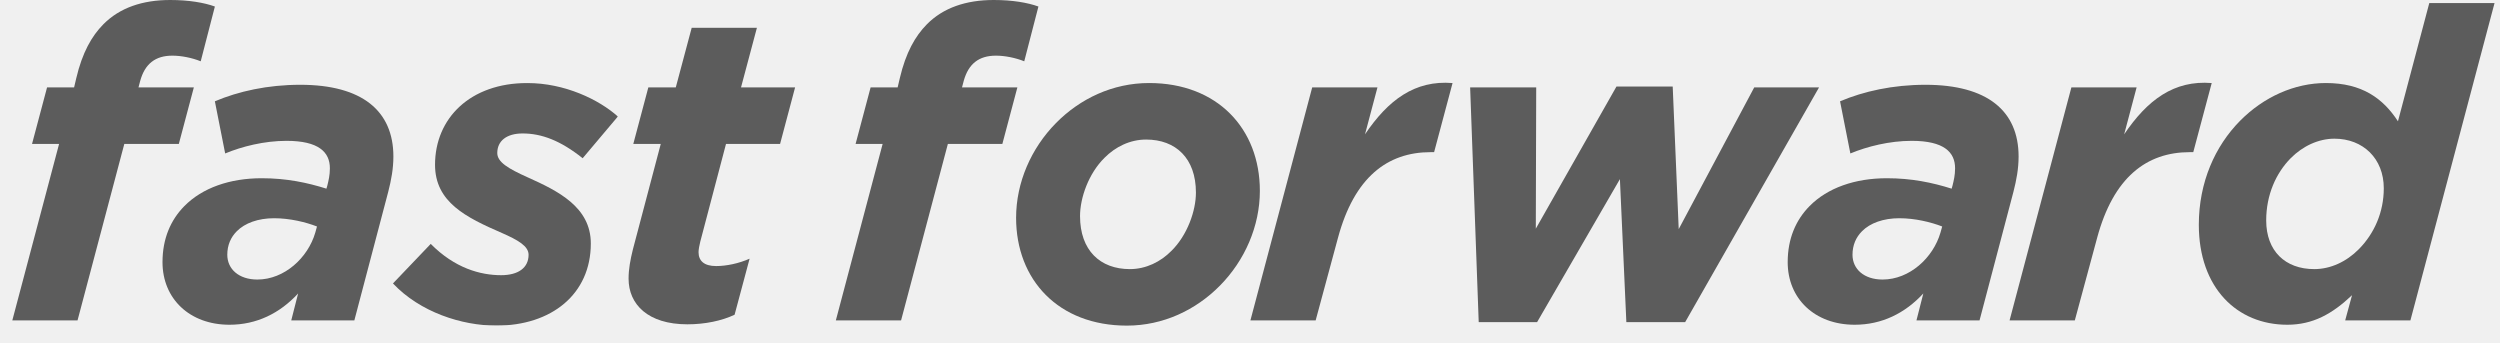
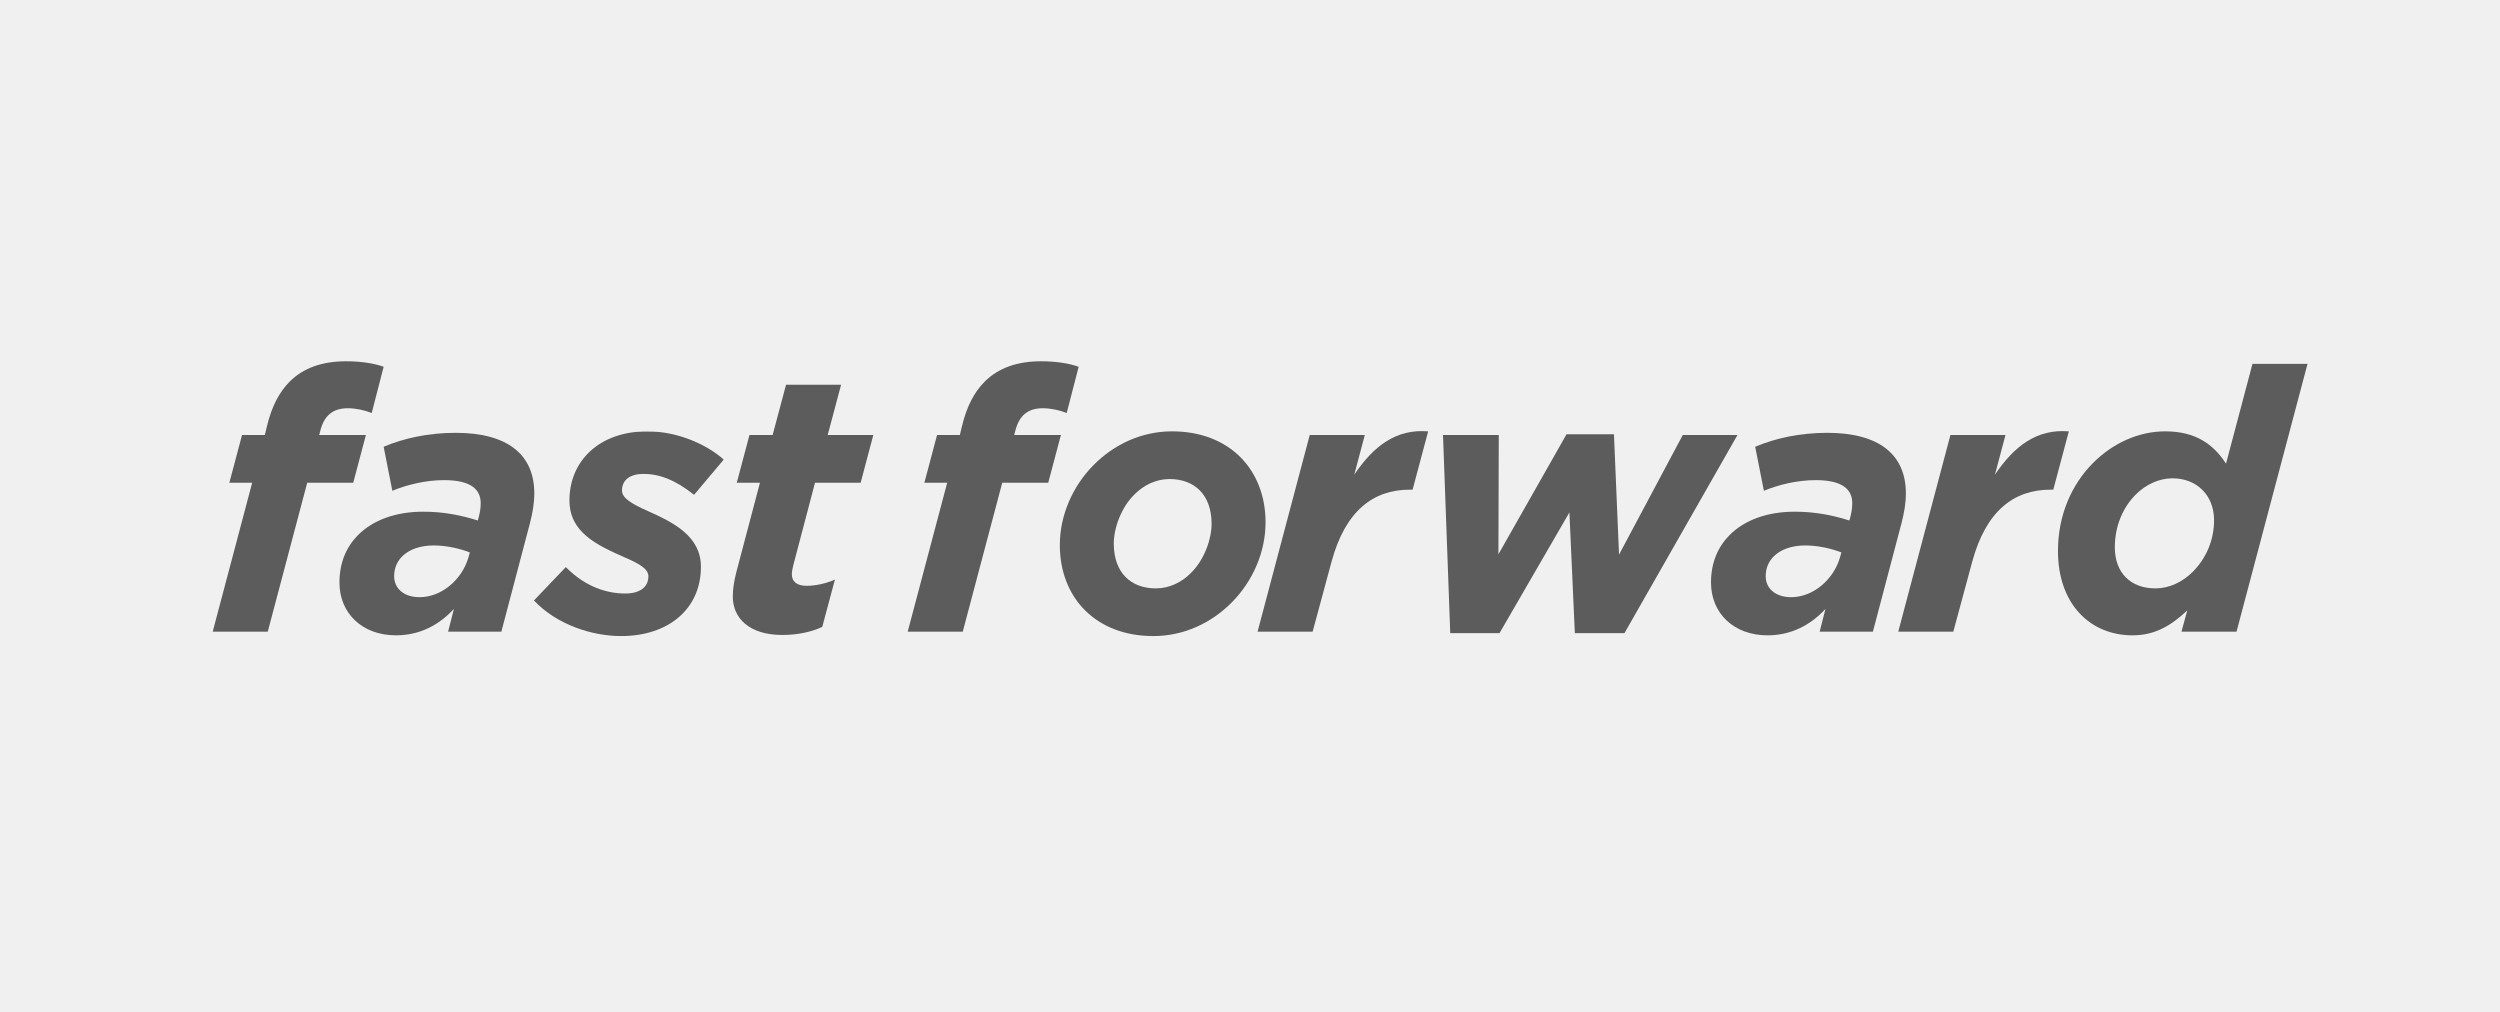
- <svg xmlns="http://www.w3.org/2000/svg" width="146" height="20" viewBox="0 0 146 20" fill="none">
-   <path fill-rule="evenodd" clip-rule="evenodd" d="M11.722 3.58C11.22 3.377 10.594 3.25 10.068 3.25C9.065 3.25 8.463 3.732 8.188 4.722L8.088 5.103H11.321L10.444 8.404H7.26L4.528 18.711H0.719L3.451 8.404H1.871L2.749 5.103H4.328L4.453 4.57C4.805 3.072 5.355 2.108 6.032 1.422C6.985 0.457 8.313 0 9.942 0C11.02 0 11.922 0.153 12.549 0.381L11.722 3.58Z" fill="#5C5C5C" />
-   <path fill-rule="evenodd" clip-rule="evenodd" d="M18.413 13.583C17.986 15.055 16.608 16.325 15.029 16.325C13.951 16.325 13.274 15.716 13.274 14.878C13.274 14.319 13.475 13.861 13.826 13.507C14.302 13.024 15.079 12.745 16.006 12.745C16.933 12.745 17.861 12.974 18.512 13.227L18.413 13.583ZM17.536 4.951C15.631 4.951 13.927 5.332 12.548 5.916L13.15 8.962C14.127 8.556 15.43 8.225 16.733 8.225C18.613 8.225 19.265 8.886 19.265 9.826C19.265 10.232 19.19 10.536 19.115 10.841L19.064 11.018C17.936 10.663 16.733 10.409 15.28 10.409C13.425 10.409 11.821 10.968 10.768 12.034C9.966 12.846 9.49 13.938 9.49 15.31C9.49 17.442 11.07 18.965 13.4 18.965C14.98 18.965 16.333 18.305 17.41 17.138L17.009 18.711H20.694L22.674 11.197C22.849 10.511 22.974 9.851 22.974 9.14C22.974 6.474 21.145 4.951 17.536 4.951V4.951Z" fill="#5C5C5C" />
-   <mask id="mask0_3719_155225" style="mask-type:luminance" maskUnits="userSpaceOnUse" x="22" y="4" width="15" height="16">
-     <path fill-rule="evenodd" clip-rule="evenodd" d="M22.949 4.849H36.083V19.016H22.949V4.849Z" fill="white" />
+ <svg xmlns="http://www.w3.org/2000/svg" width="173" height="70" viewBox="0 0 173 70" fill="none">
+   <path fill-rule="evenodd" clip-rule="evenodd" d="M25.722 28.58C25.22 28.377 24.594 28.25 24.068 28.25C23.065 28.25 22.463 28.732 22.188 29.722L22.088 30.103H25.321L24.444 33.404H21.26L18.529 43.711H14.719L17.451 33.404H15.871L16.749 30.103H18.328L18.453 29.57C18.805 28.072 19.355 27.108 20.032 26.422C20.985 25.457 22.313 25 23.942 25C25.02 25 25.922 25.153 26.549 25.381L25.722 28.58Z" fill="#5C5C5C" />
+   <path fill-rule="evenodd" clip-rule="evenodd" d="M32.413 38.583C31.986 40.055 30.608 41.325 29.029 41.325C27.951 41.325 27.274 40.716 27.274 39.878C27.274 39.319 27.475 38.861 27.826 38.507C28.302 38.024 29.079 37.745 30.006 37.745C30.933 37.745 31.861 37.974 32.512 38.227L32.413 38.583ZM31.536 29.951C29.631 29.951 27.927 30.332 26.548 30.916L27.15 33.962C28.127 33.556 29.43 33.225 30.733 33.225C32.614 33.225 33.265 33.886 33.265 34.826C33.265 35.232 33.19 35.536 33.115 35.841L33.064 36.018C31.936 35.663 30.733 35.409 29.28 35.409C27.425 35.409 25.821 35.968 24.768 37.034C23.966 37.846 23.49 38.938 23.49 40.31C23.49 42.442 25.07 43.965 27.4 43.965C28.98 43.965 30.333 43.305 31.41 42.138L31.009 43.711H34.694L36.674 36.197C36.849 35.511 36.974 34.851 36.974 34.14C36.974 31.474 35.145 29.951 31.536 29.951Z" fill="#5C5C5C" />
+   <mask id="mask0_3719_155223" style="mask-type:luminance" maskUnits="userSpaceOnUse" x="36" y="29" width="15" height="16">
+     <path fill-rule="evenodd" clip-rule="evenodd" d="M36.949 29.849H50.083V44.016H36.949V29.849Z" fill="white" />
  </mask>
-   <g mask="url(#mask0_3719_155225)">
-     <path fill-rule="evenodd" clip-rule="evenodd" d="M34.028 9.241C32.725 8.201 31.622 7.794 30.519 7.794C29.591 7.794 29.041 8.225 29.041 8.937C29.041 9.47 29.692 9.851 30.82 10.358C32.574 11.146 34.504 12.085 34.504 14.218C34.504 17.188 32.198 19.016 28.99 19.016C26.96 19.016 24.529 18.228 22.949 16.553L25.155 14.243C26.558 15.664 28.063 16.071 29.266 16.071C30.268 16.071 30.869 15.639 30.869 14.878C30.869 14.37 30.243 14.015 29.316 13.608C27.21 12.694 25.406 11.806 25.406 9.622C25.406 6.906 27.461 4.849 30.794 4.849C32.975 4.849 34.98 5.814 36.083 6.804L34.028 9.241Z" fill="#5C5C5C" />
+   <g mask="url(#mask0_3719_155223)">
+     <path fill-rule="evenodd" clip-rule="evenodd" d="M48.028 34.241C46.725 33.201 45.622 32.794 44.519 32.794C43.591 32.794 43.041 33.225 43.041 33.937C43.041 34.47 43.691 34.851 44.82 35.358C46.574 36.146 48.504 37.085 48.504 39.218C48.504 42.188 46.198 44.016 42.99 44.016C40.96 44.016 38.529 43.228 36.949 41.553L39.155 39.243C40.558 40.664 42.063 41.071 43.266 41.071C44.268 41.071 44.869 40.639 44.869 39.878C44.869 39.37 44.243 39.015 43.316 38.608C41.21 37.694 39.406 36.806 39.406 34.622C39.406 31.906 41.461 29.849 44.794 29.849C46.975 29.849 48.98 30.814 50.083 31.804L48.028 34.241Z" fill="#5C5C5C" />
  </g>
-   <path fill-rule="evenodd" clip-rule="evenodd" d="M46.434 5.103L45.557 8.404H42.399L40.895 14.116C40.845 14.319 40.795 14.573 40.795 14.725C40.795 15.233 41.12 15.538 41.822 15.538C42.423 15.538 43.151 15.385 43.777 15.107L42.9 18.381C42.148 18.736 41.171 18.94 40.143 18.94C37.837 18.94 36.709 17.772 36.709 16.274C36.709 15.716 36.809 15.183 36.959 14.573L38.589 8.404H36.985L37.863 5.103H39.466L40.394 1.625H44.203L43.276 5.103H46.434Z" fill="#5C5C5C" />
-   <path fill-rule="evenodd" clip-rule="evenodd" d="M59.816 3.58C59.315 3.377 58.689 3.25 58.163 3.25C57.159 3.25 56.558 3.732 56.282 4.722L56.182 5.103H59.415L58.538 8.404H55.356L52.623 18.711H48.813L51.546 8.404H49.967L50.844 5.103H52.423L52.548 4.57C52.899 3.072 53.45 2.108 54.127 1.422C55.08 0.457 56.408 0 58.037 0C59.114 0 60.017 0.153 60.644 0.381L59.816 3.58Z" fill="#5C5C5C" />
-   <path fill-rule="evenodd" clip-rule="evenodd" d="M68.413 14.649C67.786 15.285 66.934 15.716 65.982 15.716C64.252 15.716 63.074 14.624 63.074 12.619C63.074 11.552 63.575 10.13 64.503 9.216C65.13 8.582 65.982 8.15 66.934 8.15C68.663 8.15 69.842 9.241 69.842 11.247C69.842 12.314 69.34 13.735 68.413 14.649M67.11 4.849C64.979 4.849 63.074 5.763 61.671 7.185C60.217 8.658 59.34 10.663 59.34 12.72C59.34 16.351 61.821 19.016 65.807 19.016C67.936 19.016 69.841 18.102 71.245 16.68C72.699 15.208 73.576 13.202 73.576 11.146C73.576 7.515 71.094 4.849 67.11 4.849" fill="#5C5C5C" />
-   <path fill-rule="evenodd" clip-rule="evenodd" d="M83.752 8.886H83.551C81.019 8.886 79.09 10.359 78.138 13.888L76.834 18.712H73.024L76.633 5.103H80.444L79.716 7.845C81.07 5.84 82.624 4.672 84.829 4.85L83.752 8.886Z" fill="#5C5C5C" />
-   <path fill-rule="evenodd" clip-rule="evenodd" d="M98.413 18.813H94.979L94.603 10.461L89.766 18.813H86.357L85.856 5.103H89.715L89.691 13.355L94.402 5.053H97.686L98.037 13.38L102.448 5.103H106.233L98.413 18.813Z" fill="#5C5C5C" />
-   <path fill-rule="evenodd" clip-rule="evenodd" d="M113.324 13.583C112.898 15.055 111.52 16.325 109.941 16.325C108.863 16.325 108.186 15.716 108.186 14.878C108.186 14.319 108.387 13.861 108.738 13.507C109.213 13.024 109.991 12.745 110.918 12.745C111.845 12.745 112.773 12.974 113.424 13.227L113.324 13.583ZM112.447 4.951C110.542 4.951 108.838 5.332 107.459 5.916L108.061 8.962C109.039 8.556 110.342 8.225 111.645 8.225C113.525 8.225 114.177 8.886 114.177 9.826C114.177 10.232 114.101 10.536 114.027 10.841L113.976 11.018C112.848 10.663 111.645 10.409 110.191 10.409C108.337 10.409 106.732 10.968 105.68 12.034C104.878 12.846 104.401 13.938 104.401 15.31C104.401 17.442 105.981 18.965 108.312 18.965C109.89 18.965 111.244 18.305 112.322 17.138L111.921 18.711H115.605L117.586 11.197C117.761 10.511 117.886 9.851 117.886 9.14C117.886 6.474 116.056 4.951 112.447 4.951V4.951Z" fill="#5C5C5C" />
-   <path fill-rule="evenodd" clip-rule="evenodd" d="M128.087 8.886H127.886C125.355 8.886 123.425 10.359 122.473 13.888L121.169 18.712H117.359L120.969 5.103H124.779L124.051 7.845C125.405 5.84 126.959 4.672 129.164 4.85L128.087 8.886Z" fill="#5C5C5C" />
-   <path fill-rule="evenodd" clip-rule="evenodd" d="M137.76 14.548C137.033 15.284 136.105 15.716 135.153 15.716C133.449 15.716 132.346 14.65 132.346 12.873C132.346 11.374 132.923 10.105 133.774 9.242C134.476 8.531 135.404 8.099 136.331 8.099C138.01 8.099 139.213 9.267 139.213 10.994C139.213 12.39 138.662 13.634 137.76 14.548V14.548ZM141.871 0.178L140.041 7.083C139.164 5.738 137.935 4.849 135.831 4.849C134 4.849 132.197 5.662 130.817 7.058C129.364 8.531 128.411 10.638 128.411 13.126C128.411 16.807 130.642 18.965 133.575 18.965C135.078 18.965 136.206 18.331 137.359 17.239L136.959 18.711H140.768L145.681 0.178H141.871Z" fill="#5C5C5C" />
+   <path fill-rule="evenodd" clip-rule="evenodd" d="M60.434 30.103L59.557 33.404H56.399L54.895 39.116C54.845 39.319 54.795 39.573 54.795 39.725C54.795 40.233 55.12 40.538 55.822 40.538C56.423 40.538 57.151 40.385 57.777 40.107L56.9 43.381C56.148 43.736 55.171 43.94 54.143 43.94C51.837 43.94 50.709 42.772 50.709 41.274C50.709 40.716 50.809 40.183 50.959 39.573L52.589 33.404H50.985L51.863 30.103H53.466L54.394 26.625H58.203L57.276 30.103H60.434Z" fill="#5C5C5C" />
+   <path fill-rule="evenodd" clip-rule="evenodd" d="M73.816 28.58C73.315 28.377 72.689 28.25 72.162 28.25C71.159 28.25 70.558 28.732 70.282 29.722L70.183 30.103H73.415L72.538 33.404H69.356L66.623 43.711H62.813L65.546 33.404H63.967L64.844 30.103H66.423L66.548 29.57C66.899 28.072 67.45 27.108 68.127 26.422C69.08 25.457 70.408 25 72.037 25C73.114 25 74.017 25.153 74.644 25.381L73.816 28.58Z" fill="#5C5C5C" />
+   <path fill-rule="evenodd" clip-rule="evenodd" d="M82.413 39.649C81.786 40.285 80.934 40.716 79.982 40.716C78.252 40.716 77.074 39.624 77.074 37.619C77.074 36.552 77.575 35.13 78.503 34.216C79.13 33.582 79.982 33.15 80.934 33.15C82.663 33.15 83.842 34.242 83.842 36.247C83.842 37.314 83.34 38.735 82.413 39.649ZM81.11 29.849C78.979 29.849 77.074 30.763 75.671 32.185C74.217 33.658 73.34 35.663 73.34 37.72C73.34 41.351 75.821 44.016 79.807 44.016C81.936 44.016 83.841 43.102 85.245 41.68C86.699 40.208 87.576 38.202 87.576 36.146C87.576 32.516 85.094 29.849 81.11 29.849Z" fill="#5C5C5C" />
+   <path fill-rule="evenodd" clip-rule="evenodd" d="M97.752 33.886H97.551C95.019 33.886 93.09 35.359 92.138 38.888L90.834 43.712H87.024L90.633 30.103H94.444L93.716 32.845C95.07 30.84 96.624 29.672 98.829 29.85L97.752 33.886Z" fill="#5C5C5C" />
+   <path fill-rule="evenodd" clip-rule="evenodd" d="M112.413 43.813H108.979L108.603 35.461L103.766 43.813H100.357L99.856 30.103H103.715L103.691 38.355L108.402 30.053H111.686L112.037 38.38L116.448 30.103H120.233L112.413 43.813Z" fill="#5C5C5C" />
+   <path fill-rule="evenodd" clip-rule="evenodd" d="M127.324 38.583C126.898 40.055 125.52 41.325 123.941 41.325C122.863 41.325 122.186 40.716 122.186 39.878C122.186 39.319 122.387 38.861 122.738 38.507C123.213 38.024 123.991 37.745 124.918 37.745C125.845 37.745 126.773 37.974 127.424 38.227L127.324 38.583ZM126.447 29.951C124.542 29.951 122.838 30.332 121.459 30.916L122.061 33.962C123.039 33.556 124.342 33.225 125.645 33.225C127.525 33.225 128.177 33.886 128.177 34.826C128.177 35.232 128.101 35.536 128.027 35.841L127.976 36.018C126.848 35.663 125.645 35.409 124.191 35.409C122.337 35.409 120.732 35.968 119.68 37.034C118.878 37.846 118.401 38.938 118.401 40.31C118.401 42.442 119.981 43.965 122.312 43.965C123.89 43.965 125.244 43.305 126.322 42.138L125.921 43.711H129.605L131.586 36.197C131.761 35.511 131.886 34.851 131.886 34.14C131.886 31.474 130.056 29.951 126.447 29.951Z" fill="#5C5C5C" />
+   <path fill-rule="evenodd" clip-rule="evenodd" d="M142.087 33.886H141.886C139.355 33.886 137.425 35.359 136.473 38.888L135.169 43.712H131.359L134.969 30.103H138.779L138.051 32.845C139.405 30.84 140.959 29.672 143.164 29.85L142.087 33.886Z" fill="#5C5C5C" />
+   <path fill-rule="evenodd" clip-rule="evenodd" d="M151.76 39.548C151.033 40.284 150.105 40.716 149.153 40.716C147.449 40.716 146.346 39.65 146.346 37.873C146.346 36.374 146.923 35.105 147.774 34.242C148.476 33.531 149.404 33.099 150.331 33.099C152.01 33.099 153.213 34.267 153.213 35.994C153.213 37.39 152.662 38.634 151.76 39.548ZM155.871 25.178L154.041 32.083C153.164 30.738 151.935 29.849 149.831 29.849C148 29.849 146.197 30.662 144.817 32.058C143.364 33.531 142.411 35.638 142.411 38.126C142.411 41.807 144.642 43.965 147.575 43.965C149.078 43.965 150.206 43.331 151.359 42.239L150.959 43.711H154.768L159.681 25.178H155.871Z" fill="#5C5C5C" />
</svg>
